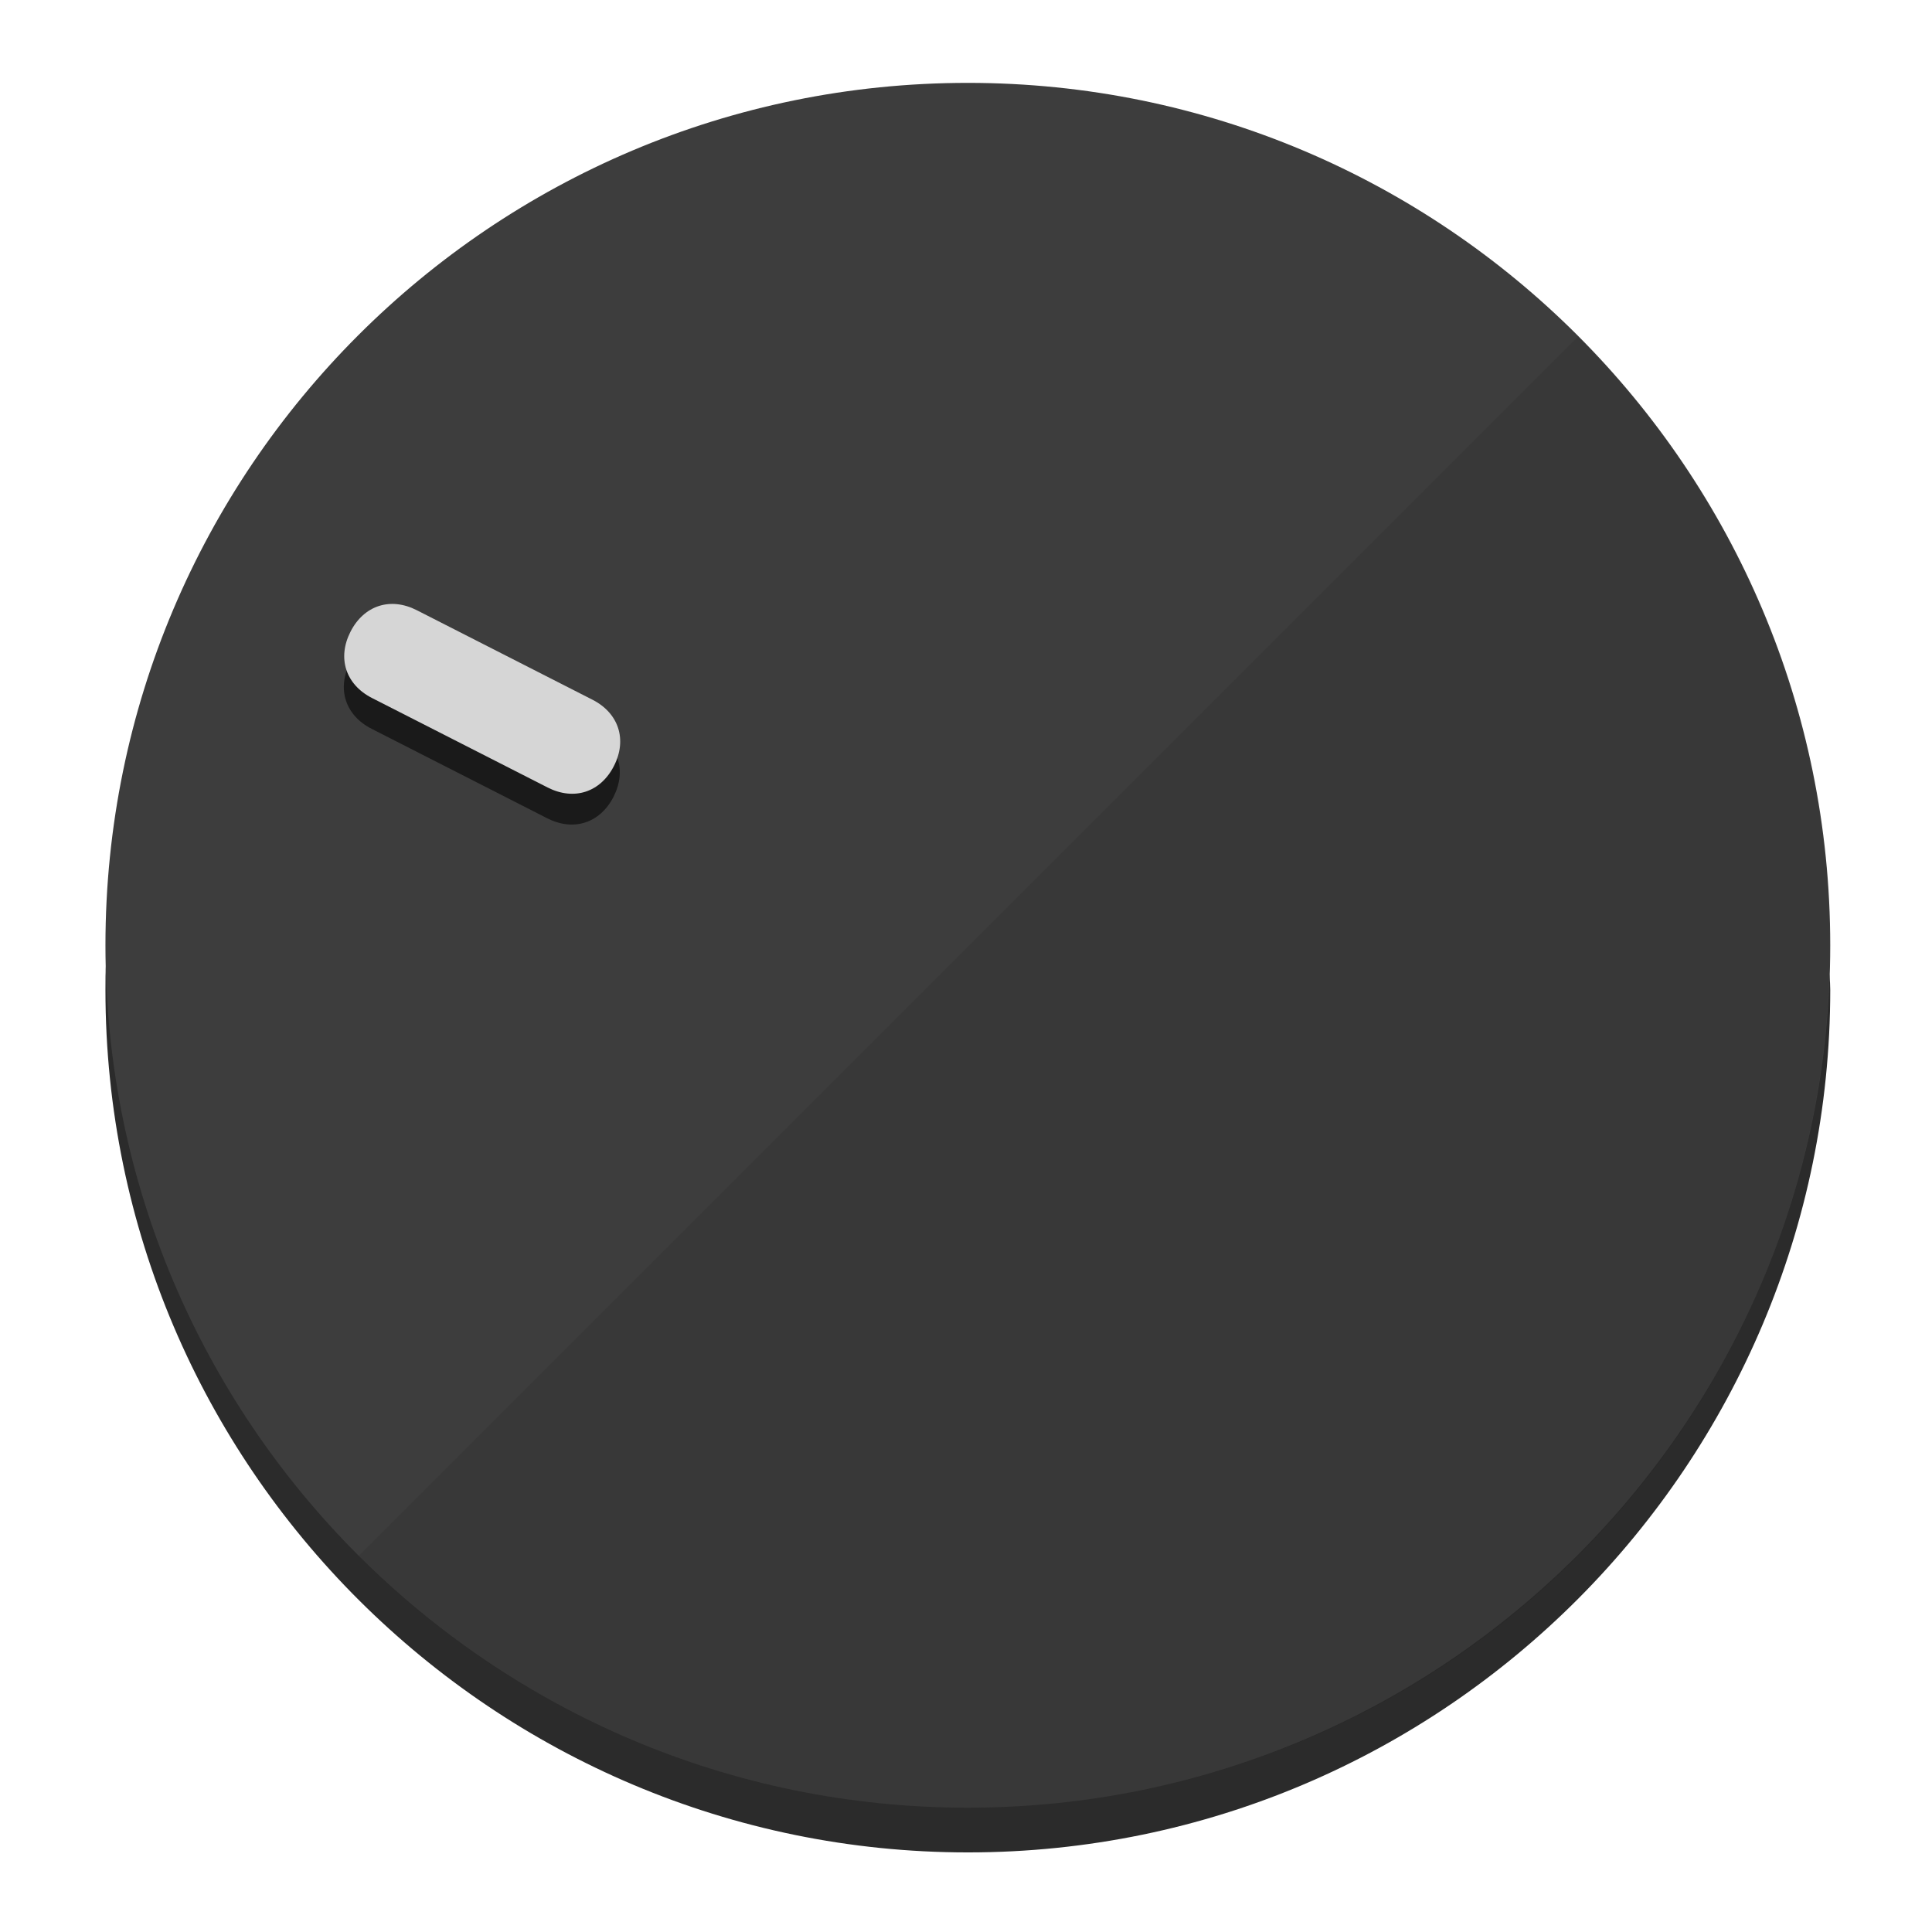
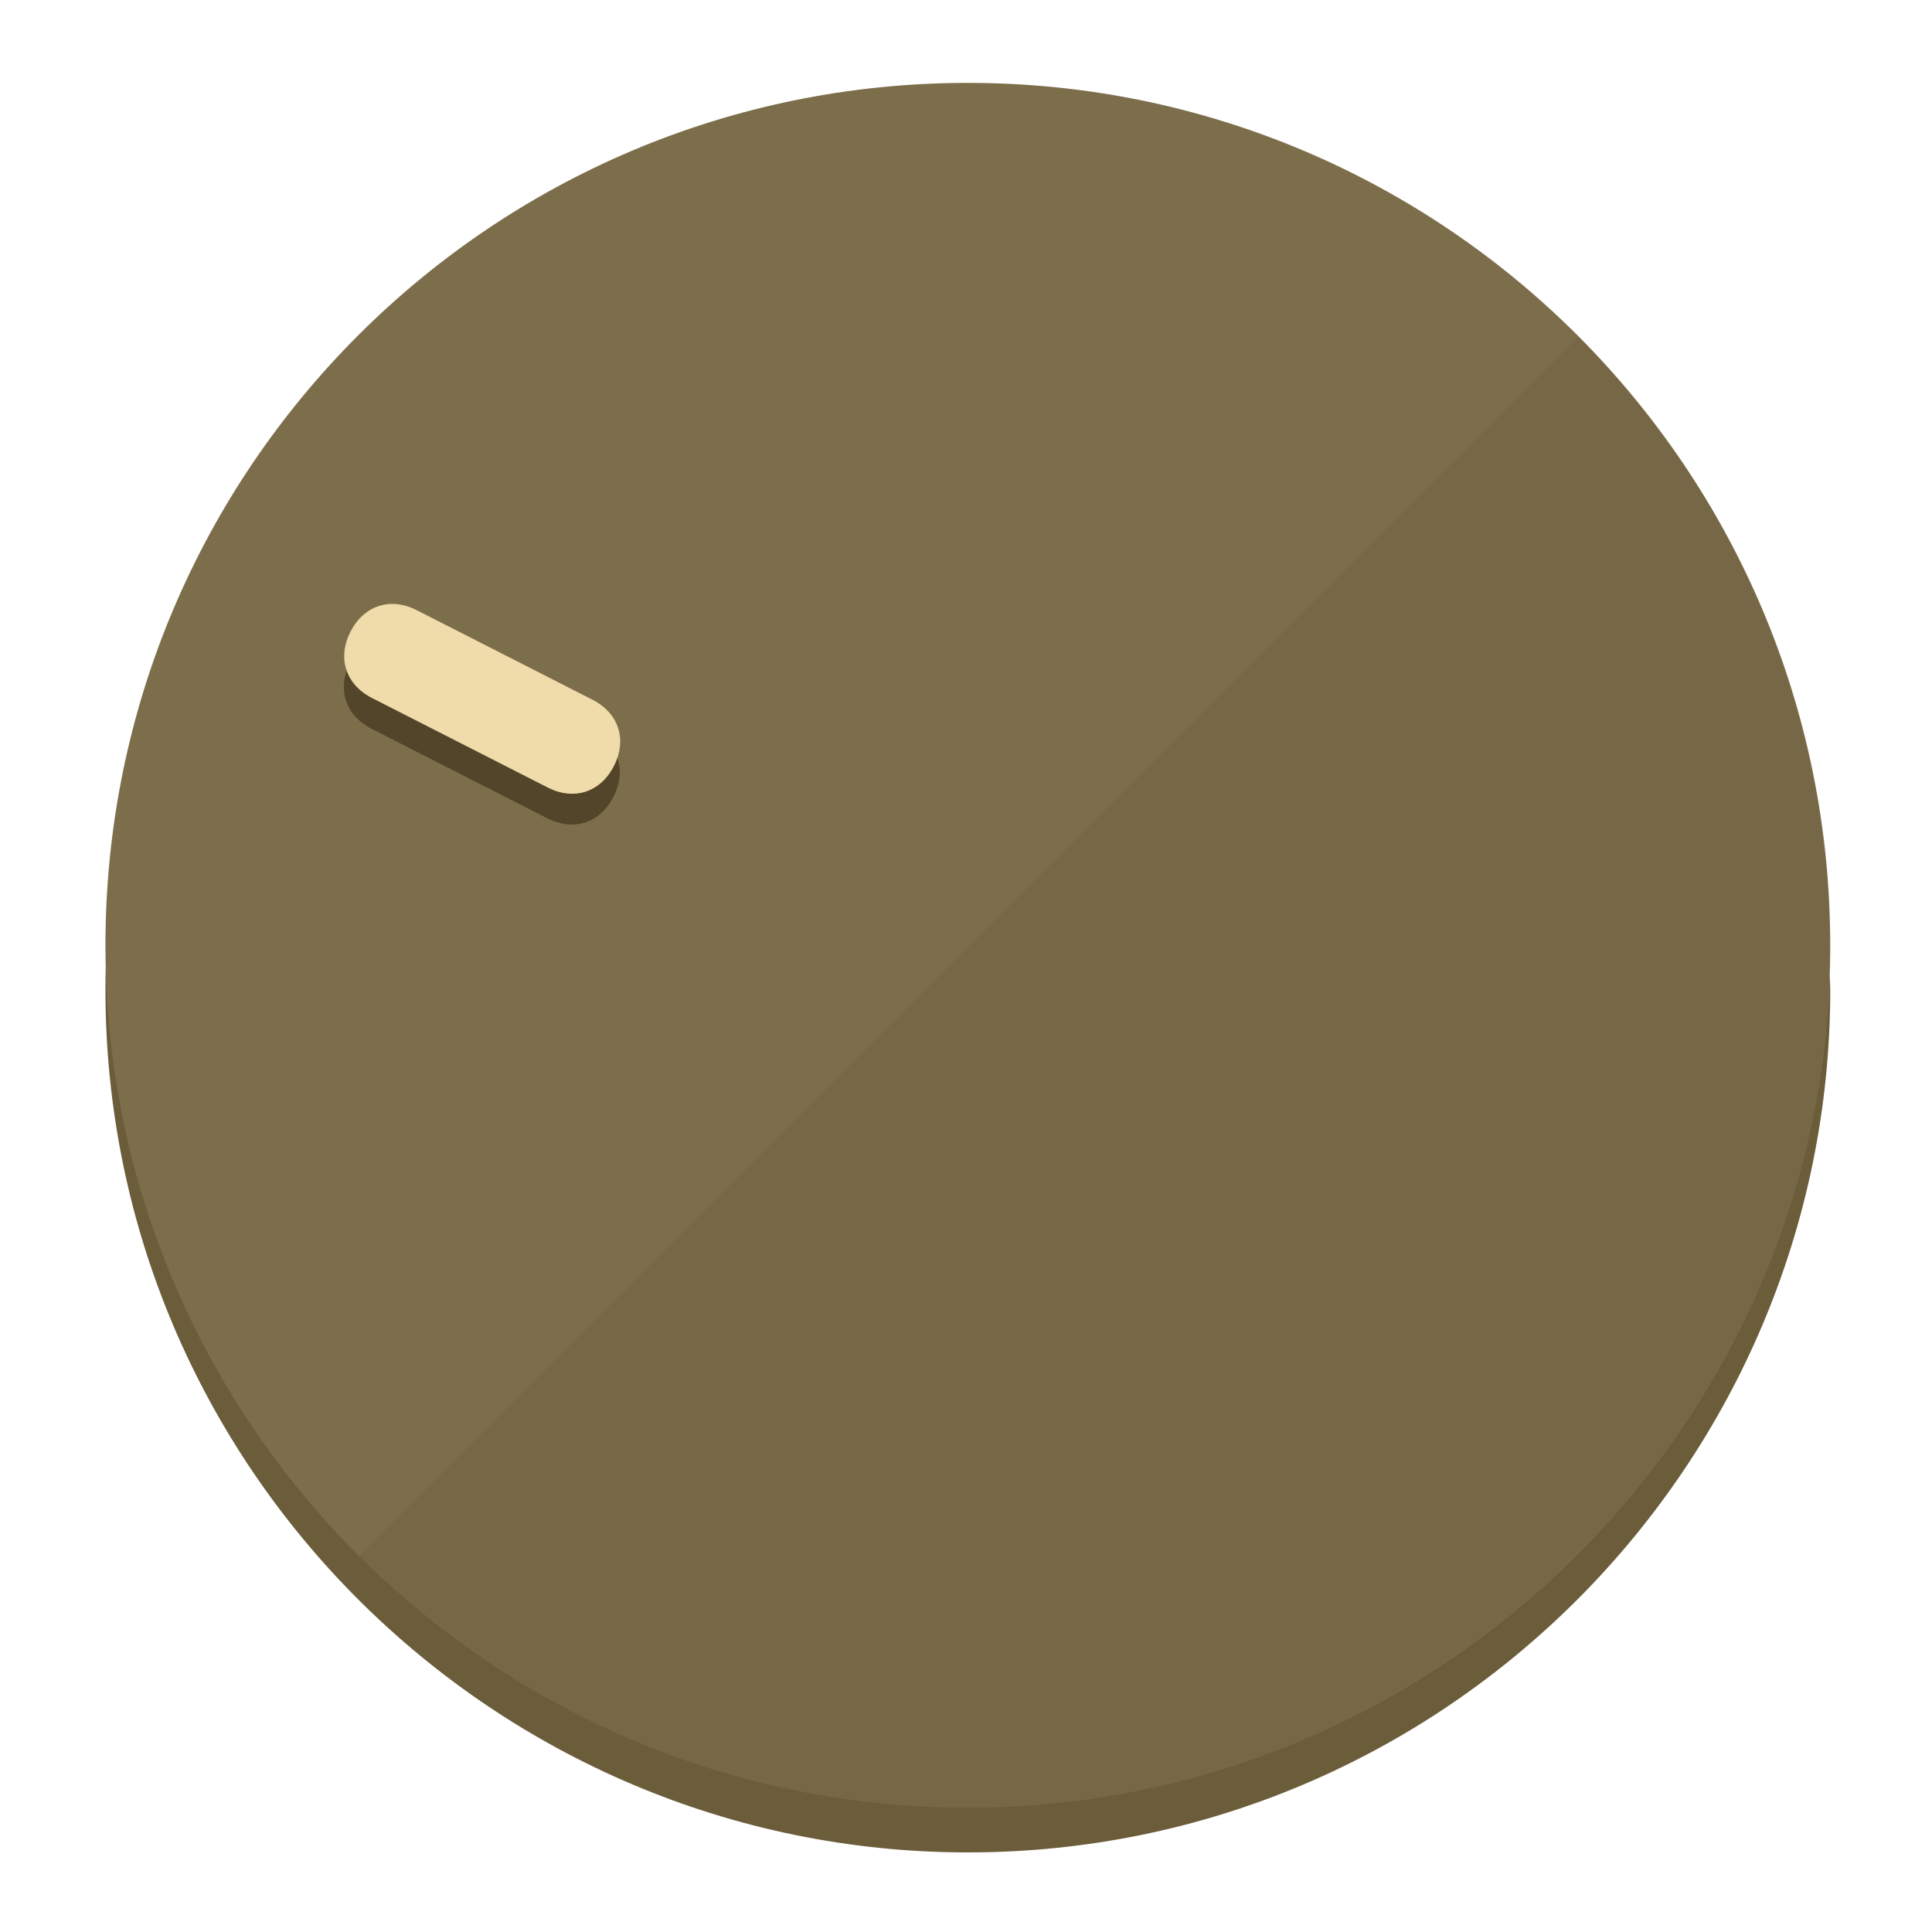
<svg xmlns="http://www.w3.org/2000/svg" height="120px" width="120px" version="1.1" id="Layer_1" viewBox="0 0 496.8 496.8" xml:space="preserve">
  <defs id="defs23" />
  <g id="g3158">
-     <path style="display:inline;fill:#2B2B2B;fill-opacity:1;stroke-width:1.584" d="m 248.875,445.92 c 116.582,0 212.89,-91.238 220.493,-205.286 0,5.069 1.267,8.87 1.267,13.939 0,121.651 -98.842,221.76 -221.76,221.76 -121.651,0 -221.76,-98.842 -221.76,-221.76 0,-5.069 0,-8.87 1.267,-13.939 7.603,114.048 103.91,205.286 220.493,205.286 z" id="path8" />
-     <circle style="display:inline;fill:#3D3D3D;fill-opacity:1;stroke-width:1.584" cx="248.875" cy="243.071" r="221.76" id="circle12" />
-     <path style="display:inline;fill:#1A1A1A;fill-opacity:0.154;stroke-width:1.587" d="m 405.744,86.606 c 86.308,86.308 86.308,227.193 0,313.5 -86.308,86.308 -227.193,86.308 -313.5,0" id="path14" />
+     <path style="display:inline;fill:#6B5C3A;fill-opacity:1;stroke-width:1.584" d="m 248.875,445.92 c 116.582,0 212.89,-91.238 220.493,-205.286 0,5.069 1.267,8.87 1.267,13.939 0,121.651 -98.842,221.76 -221.76,221.76 -121.651,0 -221.76,-98.842 -221.76,-221.76 0,-5.069 0,-8.87 1.267,-13.939 7.603,114.048 103.91,205.286 220.493,205.286 z" id="path8" />
+     <circle style="display:inline;fill:#7D6E4B;fill-opacity:1;stroke-width:1.584" cx="248.875" cy="243.071" r="221.76" id="circle12" />
+     <path style="display:inline;fill:#524529;fill-opacity:0.154;stroke-width:1.587" d="m 405.744,86.606 c 86.308,86.308 86.308,227.193 0,313.5 -86.308,86.308 -227.193,86.308 -313.5,0" id="path14" />
  </g>
  <g id="g3198">
    <circle style="display:none;fill:#000000;fill-opacity:0;stroke-width:1.584" cx="-104.232" cy="331.97" r="221.76" id="circle12-3" transform="rotate(-63)" />
-     <path style="display:inline;fill:#1A1A1A;fill-opacity:1;stroke-width:1.584" d="m 152.23,187.837 c 6.774,3.452 8.99,10.269 5.538,17.044 v 0 c -3.452,6.774 -10.269,8.99 -17.044,5.538 L 95.56,187.407 c -6.774,-3.452 -8.99,-10.269 -5.538,-17.044 v 0 c 3.452,-6.774 10.269,-8.99 17.044,-5.538 z" id="path3789" />
-     <path style="display:inline;fill:#D6D6D6;stroke-width:1.584" d="m 152.333,179.919 c 6.775,3.452 8.99,10.269 5.538,17.044 v 0 c -3.452,6.774 -10.269,8.99 -17.044,5.538 L 95.663,179.489 c -6.774,-3.452 -8.99,-10.269 -5.538,-17.044 v 0 c 3.452,-6.775 10.269,-8.99 17.044,-5.538 z" id="path915" />
+     <path style="display:inline;fill:#524529;fill-opacity:1;stroke-width:1.584" d="m 152.23,187.837 c 6.774,3.452 8.99,10.269 5.538,17.044 v 0 c -3.452,6.774 -10.269,8.99 -17.044,5.538 L 95.56,187.407 c -6.774,-3.452 -8.99,-10.269 -5.538,-17.044 v 0 c 3.452,-6.774 10.269,-8.99 17.044,-5.538 z" id="path3789" />
+     <path style="display:inline;fill:#F0DBAA;stroke-width:1.584" d="m 152.333,179.919 c 6.775,3.452 8.99,10.269 5.538,17.044 v 0 c -3.452,6.774 -10.269,8.99 -17.044,5.538 L 95.663,179.489 c -6.774,-3.452 -8.99,-10.269 -5.538,-17.044 v 0 c 3.452,-6.775 10.269,-8.99 17.044,-5.538 z" id="path915" />
  </g>
</svg>
